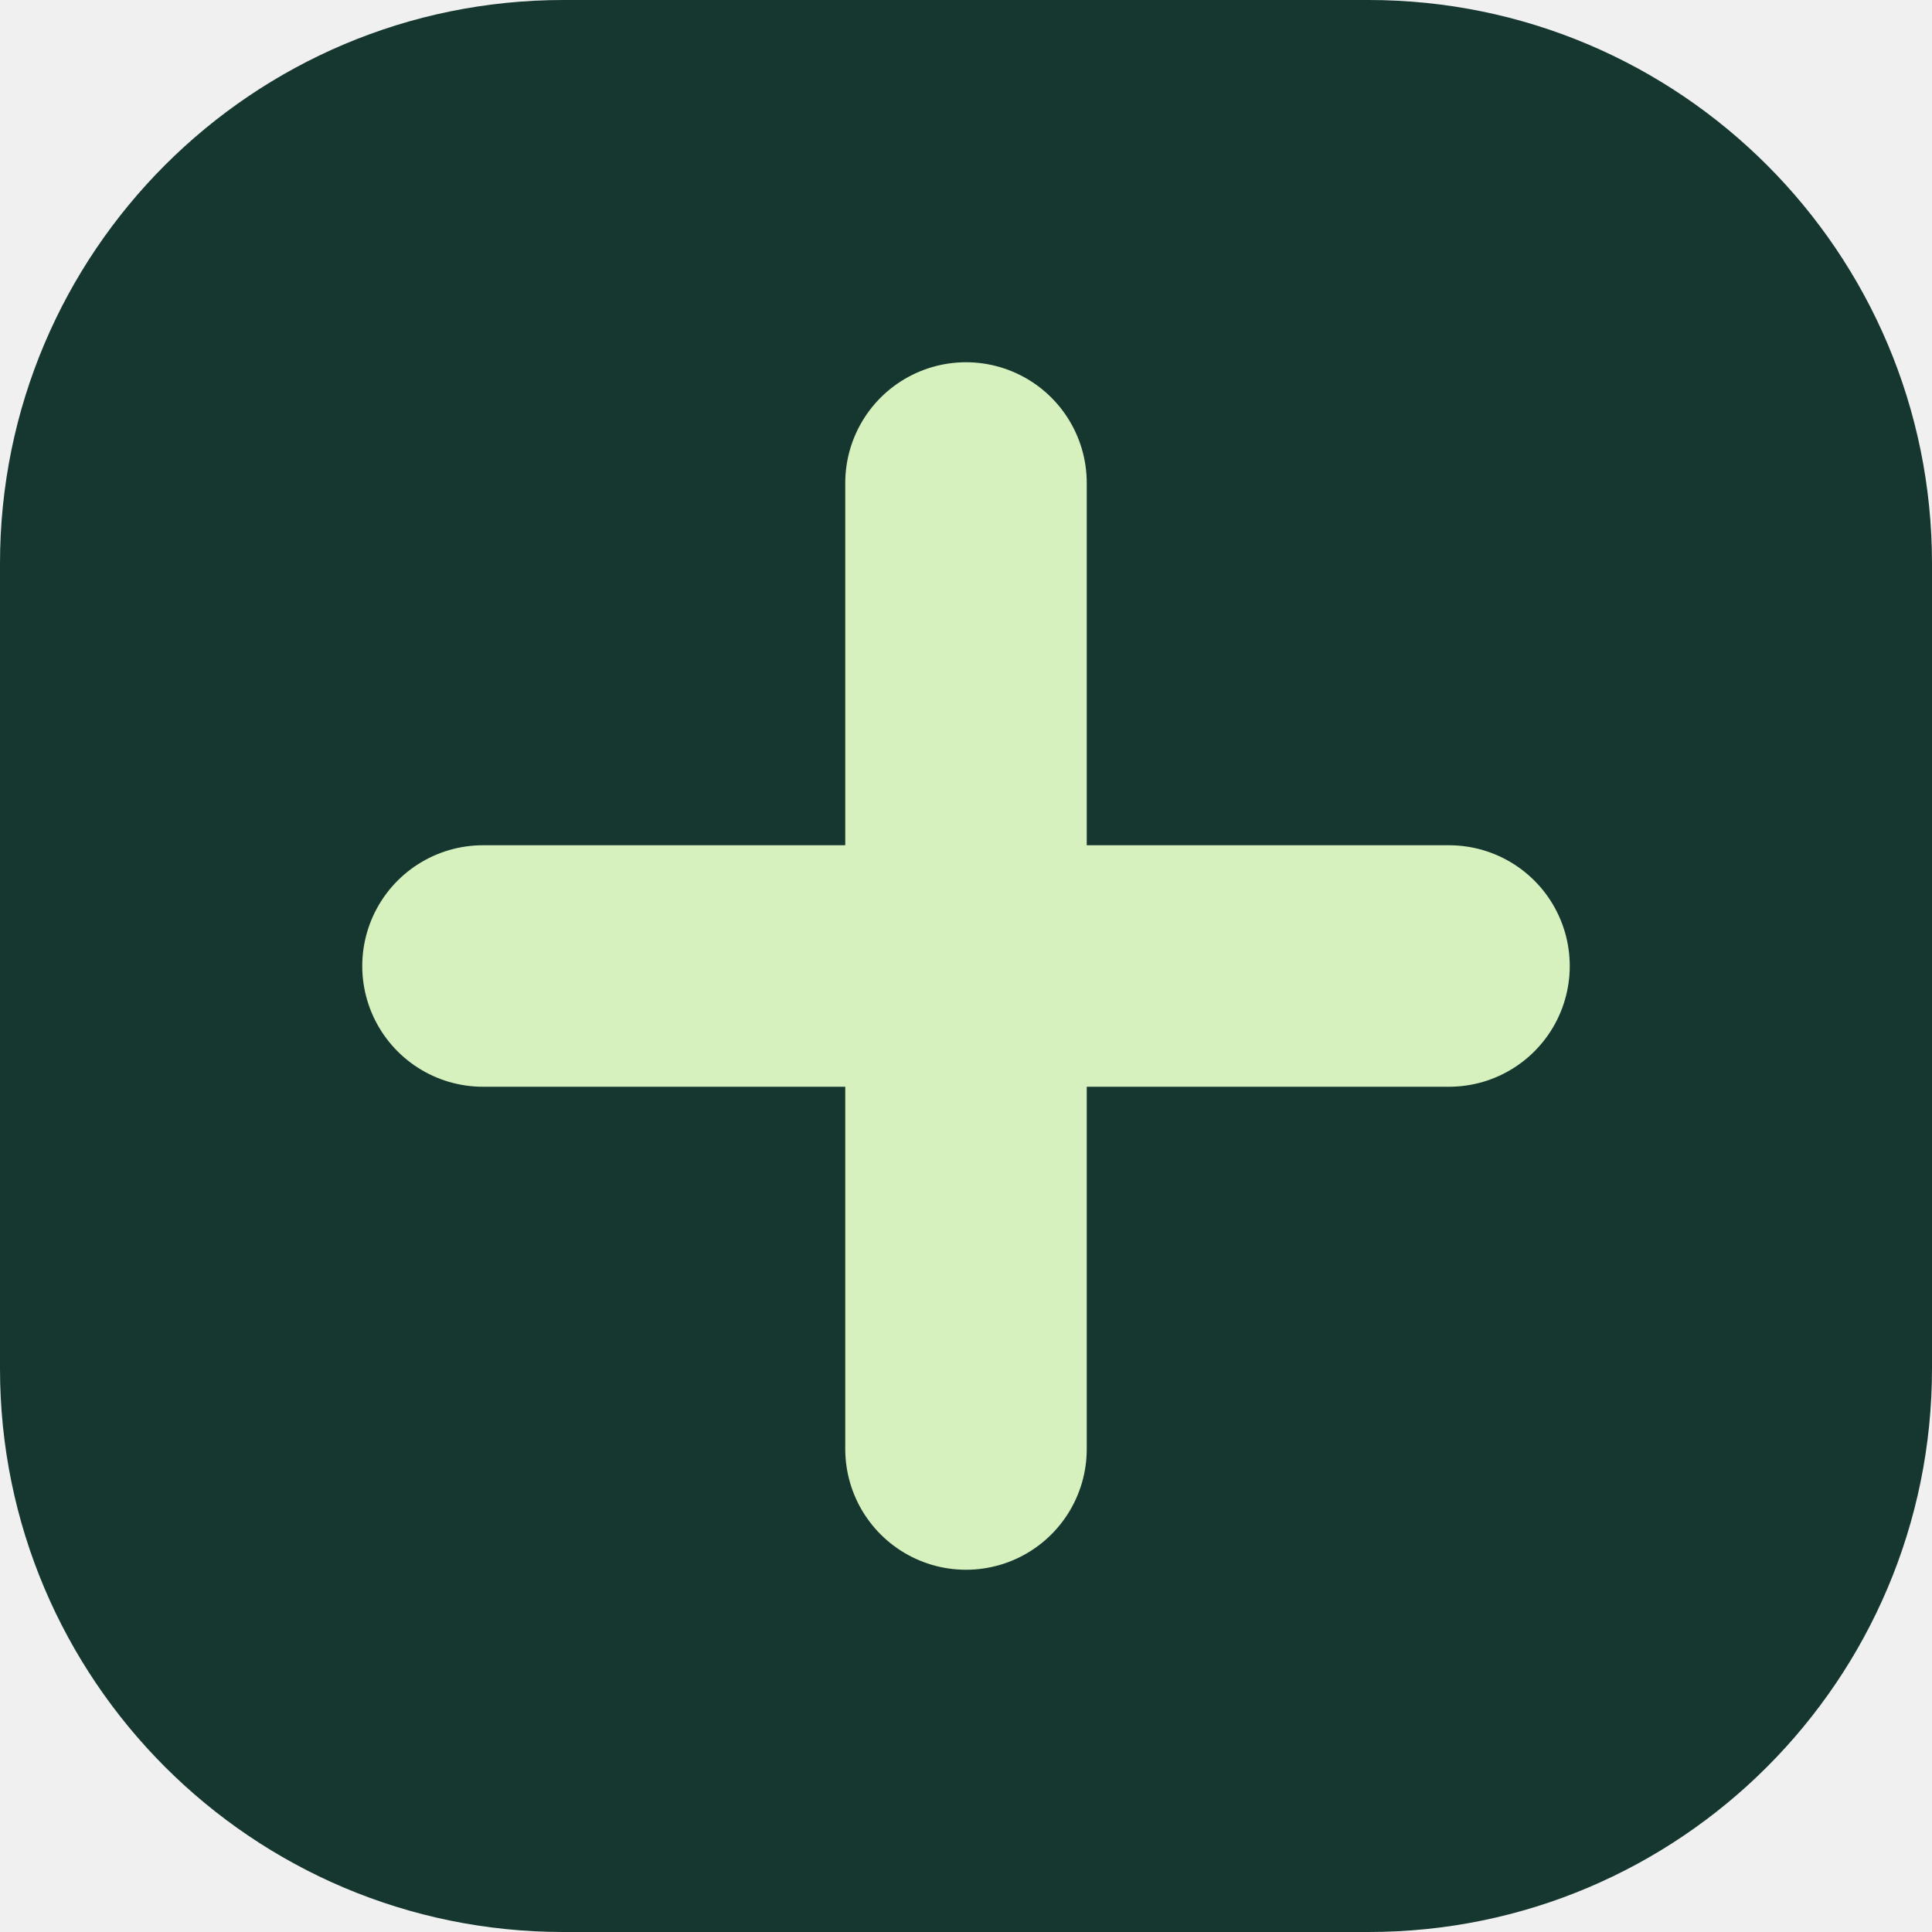
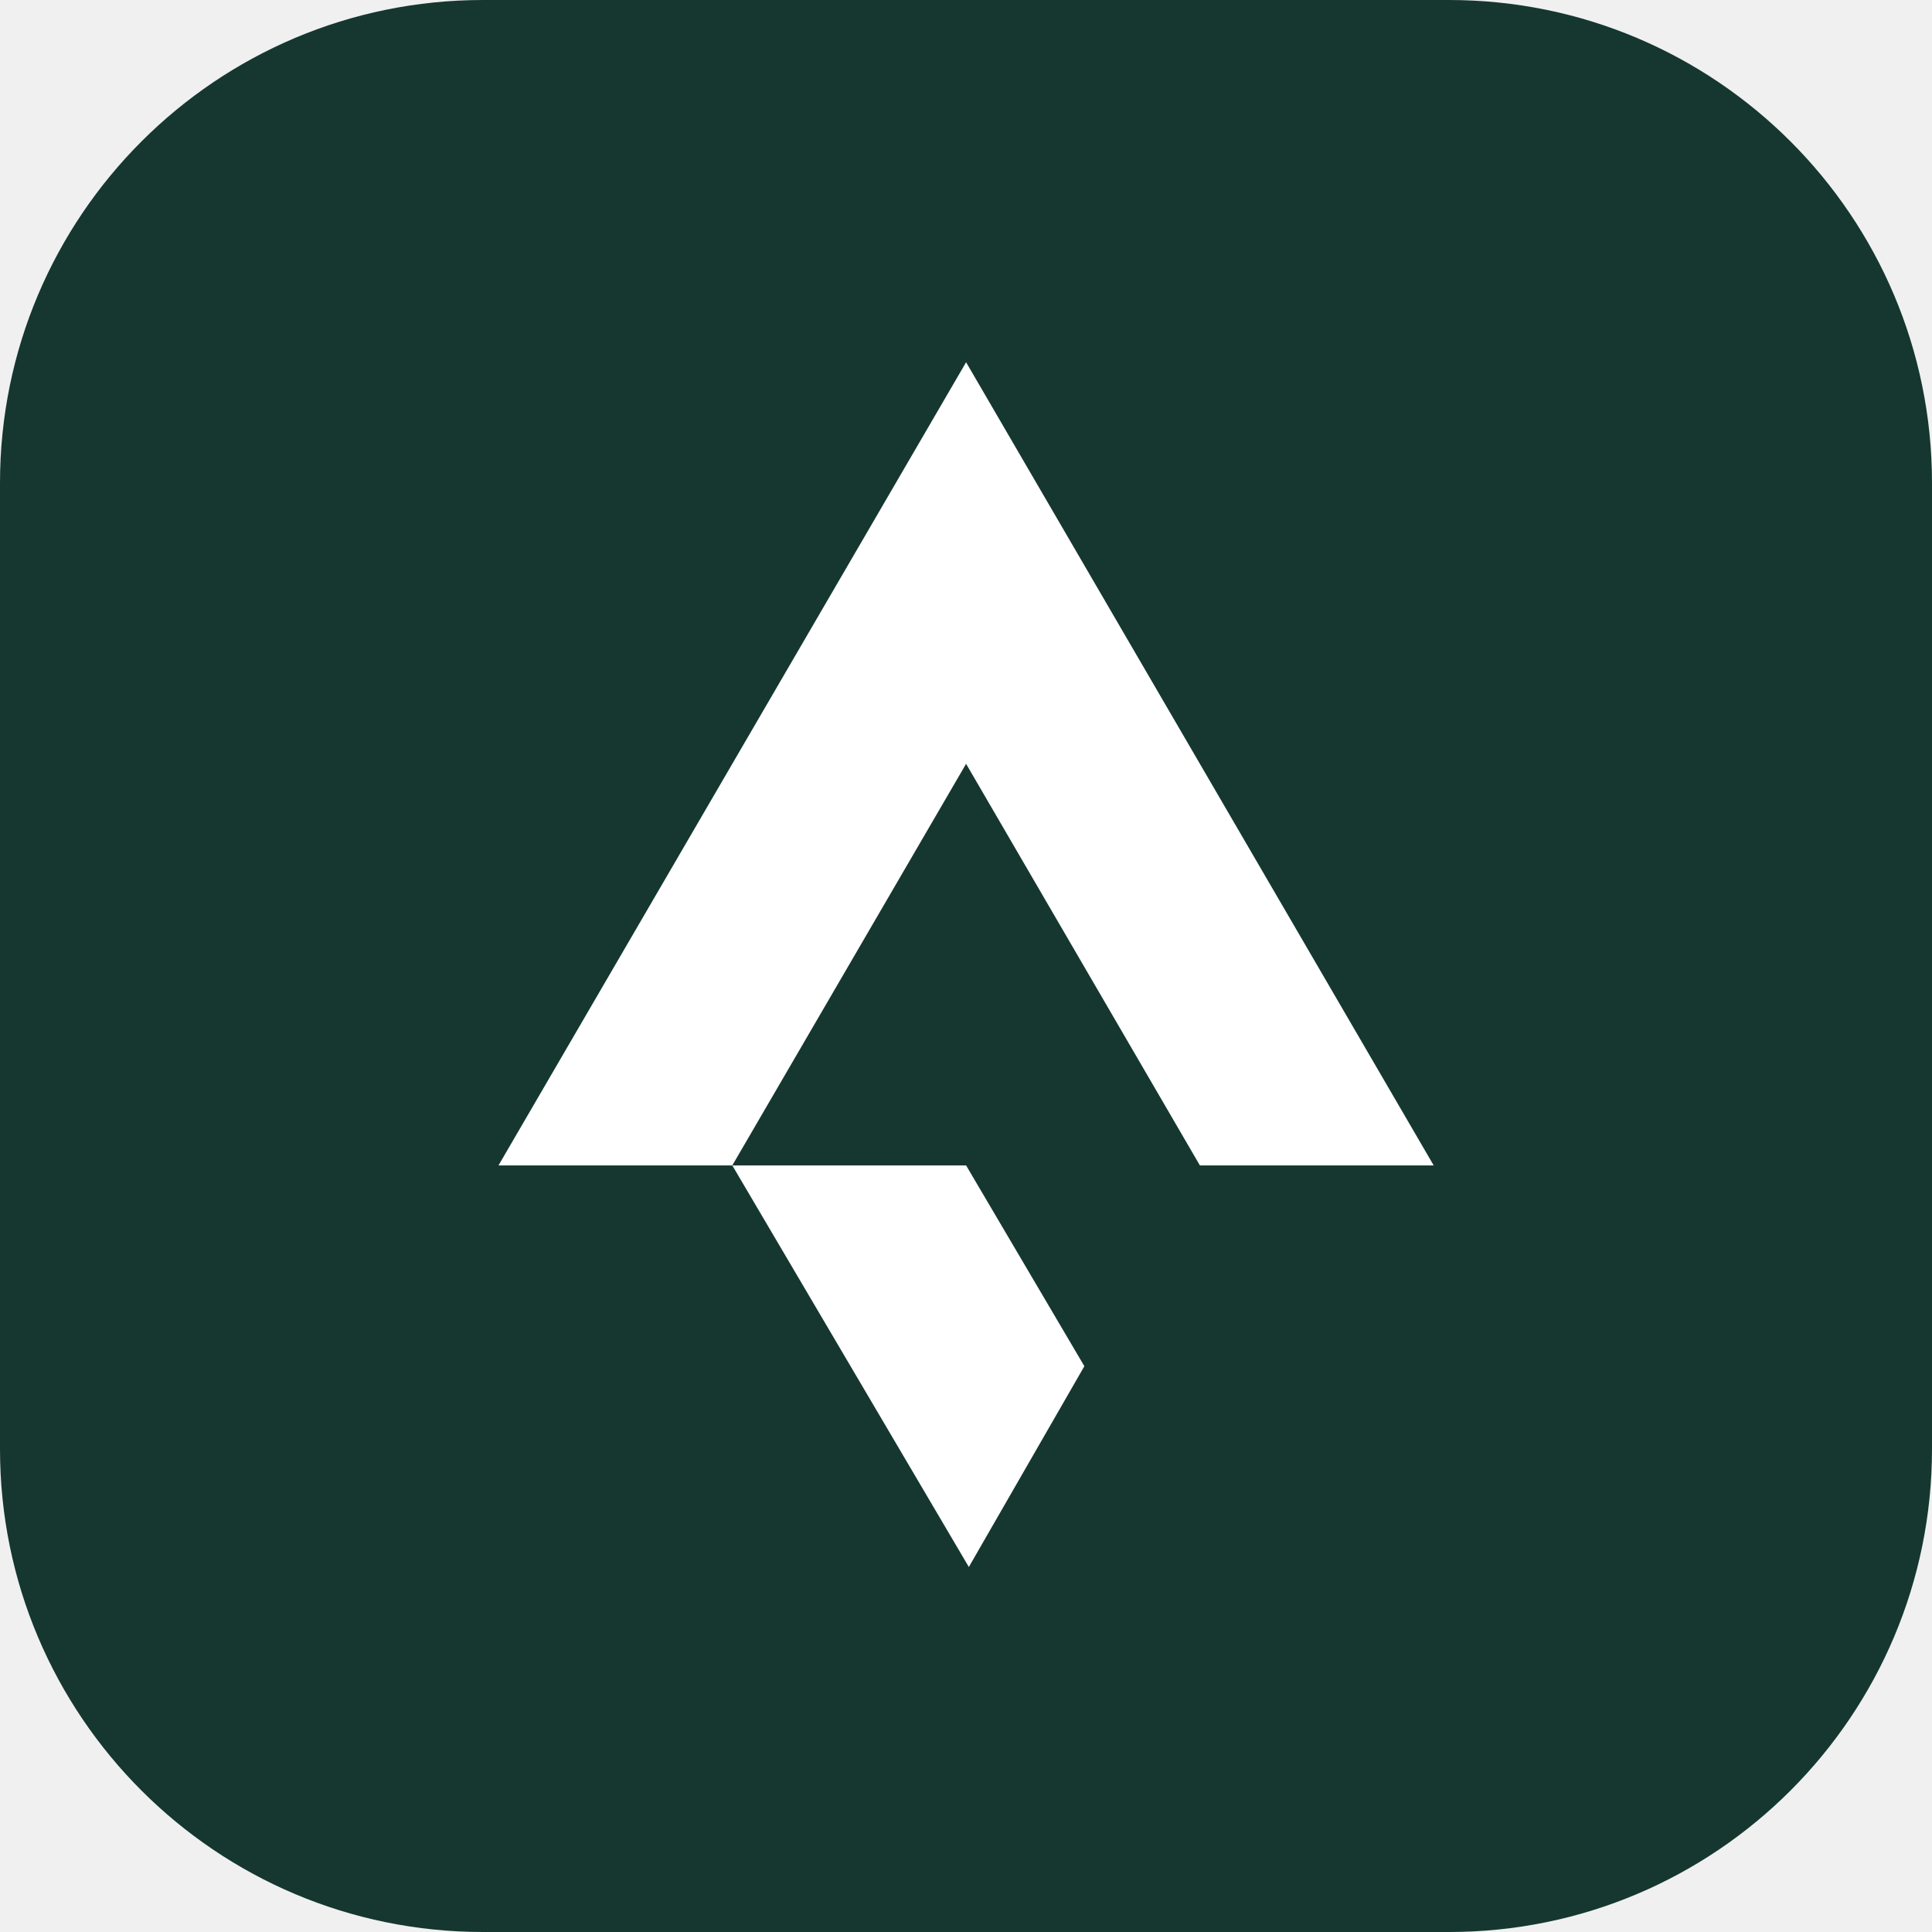
<svg xmlns="http://www.w3.org/2000/svg" viewBox="0 0 48 48">
-   <rect width="48" height="48" rx="14" fill="#15372f" />
-   <path d="M24 12v24M12 24h24" stroke="#d6f1be" stroke-width="6" stroke-linecap="round" />
+   <rect width="48" height="48" rx="12" fill="#15372f" />
+   <g transform="translate(12.385, 9) scale(0.068337)" fill="#ffffff">
+     <path d="M170 0 L340 292 L255 292 L170 146 L85 292 L0 292 Z" />
+     <path d="M85 292 L170 292 L213 365 L171 438 Z" />
+   </g>
</svg>
